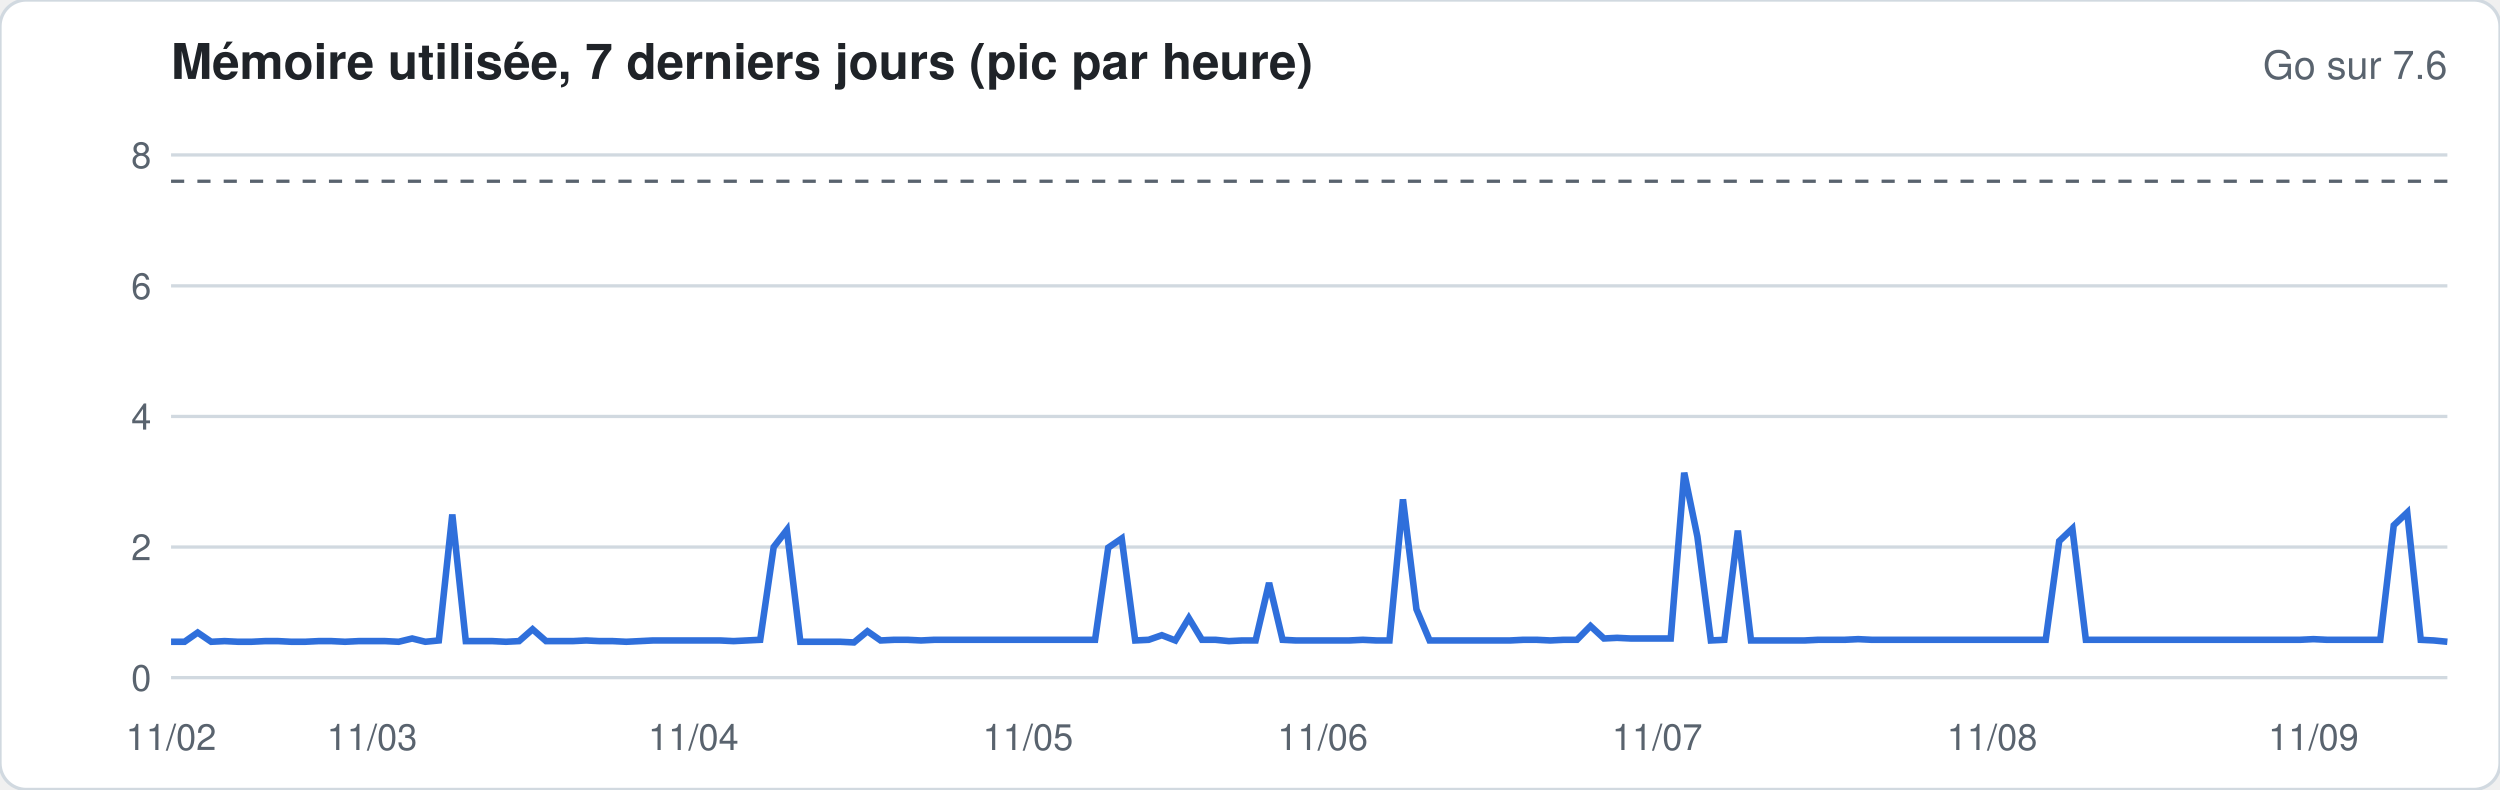
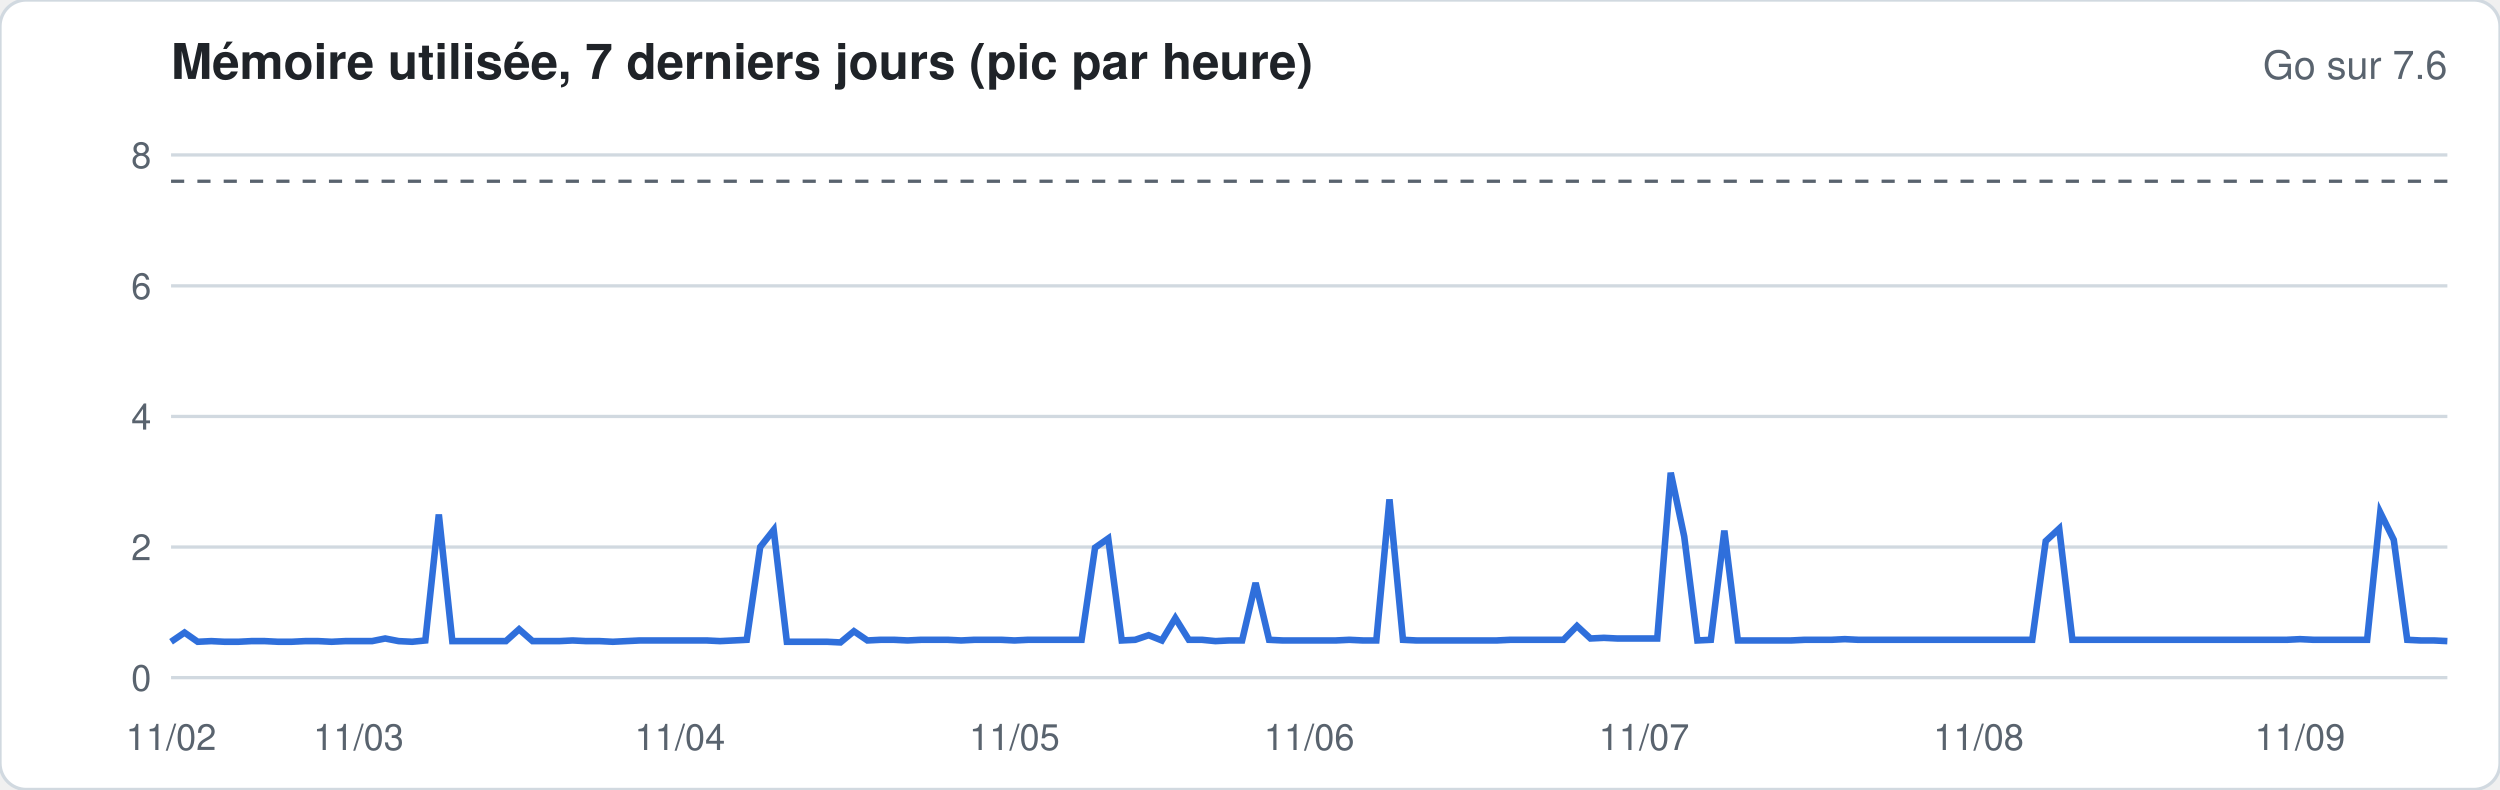
<svg xmlns="http://www.w3.org/2000/svg" width="760" height="240" viewBox="0 0 760 240" font-family="-apple-system,Segoe UI,Helvetica,Arial,sans-serif">
  <rect width="760" height="240" rx="8" fill="#ffffff" stroke="#d1d9e0" />
  <text x="52" y="24" font-size="15" font-weight="600" fill="#1f2328">Mémoire utilisée, 7 derniers jours (pic par heure)</text>
  <text x="744" y="24" font-size="12" fill="#59636e" text-anchor="end">Go sur 7.6</text>
  <line x1="52" x2="744" y1="206.0" y2="206.0" stroke="#d1d9e0" stroke-width="1" />
  <text x="46" y="210.0" font-size="11" fill="#59636e" text-anchor="end">0</text>
  <line x1="52" x2="744" y1="166.3" y2="166.3" stroke="#d1d9e0" stroke-width="1" />
  <text x="46" y="170.3" font-size="11" fill="#59636e" text-anchor="end">2</text>
  <line x1="52" x2="744" y1="126.6" y2="126.6" stroke="#d1d9e0" stroke-width="1" />
  <text x="46" y="130.6" font-size="11" fill="#59636e" text-anchor="end">4</text>
  <line x1="52" x2="744" y1="86.9" y2="86.9" stroke="#d1d9e0" stroke-width="1" />
  <text x="46" y="90.9" font-size="11" fill="#59636e" text-anchor="end">6</text>
  <line x1="52" x2="744" y1="47.1" y2="47.1" stroke="#d1d9e0" stroke-width="1" />
  <text x="46" y="51.1" font-size="11" fill="#59636e" text-anchor="end">8</text>
  <line x1="52" x2="744" y1="55.1" y2="55.1" stroke="#59636e" stroke-dasharray="4 4" />
-   <polyline fill="none" stroke="#2f6fdb" stroke-width="2" points="52.0,195.1 56.1,195.1 60.1,192.3 64.2,195.1 68.3,194.9 72.4,195.1 76.4,195.1 80.5,194.9 84.6,194.9 88.6,195.1 92.7,195.1 96.8,194.9 100.8,194.9 104.9,195.1 109.0,194.9 113.1,194.9 117.1,194.9 121.2,195.1 125.3,194.1 129.3,195.1 133.4,194.7 137.5,156.4 141.6,194.9 145.6,194.9 149.7,194.9 153.8,195.1 157.8,194.9 161.9,191.3 166.0,194.9 170.0,194.9 174.1,194.9 178.2,194.7 182.3,194.9 186.3,194.9 190.4,195.1 194.5,194.9 198.5,194.7 202.6,194.7 206.7,194.7 210.8,194.7 214.8,194.7 218.9,194.7 223.0,194.9 227.0,194.7 231.1,194.5 235.2,166.3 239.2,161.1 243.3,195.1 247.4,195.1 251.5,195.1 255.5,195.1 259.6,195.3 263.7,191.9 267.7,194.7 271.8,194.5 275.9,194.5 280.0,194.7 284.0,194.5 288.1,194.5 292.2,194.5 296.2,194.5 300.3,194.5 304.4,194.5 308.4,194.5 312.5,194.5 316.6,194.5 320.7,194.5 324.7,194.5 328.8,194.5 332.9,194.5 336.9,166.5 341.0,163.7 345.1,194.7 349.2,194.5 353.2,193.1 357.3,194.7 361.4,187.9 365.4,194.5 369.5,194.5 373.6,194.9 377.6,194.7 381.7,194.7 385.8,177.2 389.9,194.5 393.9,194.7 398.0,194.7 402.1,194.7 406.1,194.7 410.2,194.7 414.3,194.5 418.4,194.7 422.4,194.7 426.5,151.8 430.6,185.2 434.6,194.7 438.7,194.7 442.8,194.7 446.8,194.7 450.9,194.7 455.0,194.7 459.1,194.7 463.1,194.5 467.2,194.5 471.3,194.7 475.3,194.5 479.4,194.5 483.5,190.3 487.6,194.1 491.6,193.9 495.7,194.1 499.8,194.1 503.8,194.1 507.9,194.1 512.0,143.7 516.0,163.1 520.1,194.7 524.2,194.5 528.3,161.3 532.3,194.7 536.4,194.7 540.5,194.7 544.5,194.7 548.6,194.7 552.7,194.5 556.8,194.5 560.8,194.5 564.9,194.3 569.0,194.5 573.0,194.5 577.1,194.5 581.2,194.5 585.2,194.5 589.3,194.5 593.4,194.5 597.5,194.5 601.5,194.5 605.6,194.5 609.7,194.5 613.7,194.5 617.8,194.5 621.9,194.5 626.0,164.5 630.0,160.7 634.1,194.5 638.2,194.5 642.2,194.5 646.3,194.5 650.4,194.5 654.4,194.5 658.5,194.5 662.6,194.5 666.7,194.5 670.7,194.5 674.8,194.5 678.9,194.5 682.9,194.5 687.0,194.5 691.1,194.5 695.2,194.5 699.2,194.5 703.3,194.3 707.4,194.5 711.4,194.5 715.5,194.5 719.6,194.5 723.6,194.5 727.7,159.7 731.8,155.8 735.9,194.5 739.9,194.7 744.0,195.1" />
+   <polyline fill="none" stroke="#2f6fdb" stroke-width="2" points="52.0,195.1 56.1,192.3 60.1,195.1 64.2,194.9 68.3,195.1 72.4,195.1 76.4,194.9 80.5,194.9 84.6,195.1 88.6,195.1 92.7,194.9 96.8,194.9 100.8,195.1 104.9,194.9 109.0,194.9 113.1,194.9 117.1,194.1 121.2,194.9 125.3,195.1 129.3,194.7 133.4,156.4 137.5,194.9 141.6,194.9 145.6,194.9 149.7,194.9 153.8,194.9 157.8,191.3 161.9,194.9 166.0,194.9 170.0,194.9 174.1,194.7 178.2,194.9 182.3,194.9 186.3,195.1 190.4,194.9 194.5,194.7 198.5,194.7 202.6,194.7 206.7,194.7 210.8,194.7 214.8,194.7 218.9,194.9 223.0,194.7 227.0,194.5 231.1,166.3 235.2,161.1 239.2,195.1 243.3,195.1 247.4,195.1 251.5,195.1 255.5,195.3 259.6,191.9 263.7,194.7 267.7,194.5 271.8,194.5 275.9,194.7 280.0,194.5 284.0,194.5 288.1,194.5 292.2,194.7 296.2,194.5 300.3,194.5 304.4,194.5 308.4,194.7 312.5,194.5 316.6,194.5 320.7,194.5 324.7,194.5 328.8,194.5 332.9,166.5 336.9,163.7 341.0,194.7 345.1,194.5 349.2,193.1 353.2,194.7 357.3,187.9 361.4,194.5 365.4,194.5 369.5,194.9 373.6,194.7 377.6,194.7 381.7,177.2 385.8,194.5 389.9,194.7 393.9,194.7 398.0,194.7 402.1,194.7 406.1,194.7 410.2,194.5 414.3,194.7 418.4,194.7 422.4,151.8 426.5,194.5 430.6,194.7 434.6,194.7 438.7,194.7 442.8,194.7 446.8,194.7 450.9,194.7 455.0,194.7 459.1,194.5 463.1,194.5 467.2,194.5 471.3,194.5 475.3,194.5 479.4,190.3 483.5,194.1 487.6,193.9 491.6,194.1 495.7,194.1 499.8,194.1 503.8,194.1 507.9,143.7 512.0,163.1 516.0,194.7 520.1,194.5 524.2,161.3 528.3,194.7 532.3,194.7 536.4,194.7 540.5,194.7 544.5,194.7 548.6,194.5 552.7,194.5 556.8,194.5 560.8,194.3 564.9,194.5 569.0,194.5 573.0,194.5 577.1,194.5 581.2,194.5 585.2,194.5 589.3,194.5 593.4,194.5 597.5,194.5 601.5,194.5 605.6,194.5 609.7,194.5 613.7,194.5 617.8,194.5 621.9,164.5 626.0,160.7 630.0,194.5 634.1,194.5 638.2,194.5 642.2,194.5 646.3,194.5 650.4,194.5 654.4,194.5 658.5,194.5 662.6,194.5 666.7,194.5 670.7,194.5 674.8,194.5 678.9,194.5 682.9,194.5 687.0,194.5 691.1,194.5 695.2,194.5 699.2,194.3 703.3,194.5 707.4,194.5 711.4,194.5 715.5,194.5 719.6,194.5 723.6,155.8 727.7,164.1 731.8,194.5 735.9,194.7 739.9,194.7 744.0,194.9" />
  <text x="52.0" y="228" font-size="11" fill="#59636e" text-anchor="middle">11/02</text>
-   <text x="113.1" y="228" font-size="11" fill="#59636e" text-anchor="middle">11/03</text>
-   <text x="210.8" y="228" font-size="11" fill="#59636e" text-anchor="middle">11/04</text>
-   <text x="312.5" y="228" font-size="11" fill="#59636e" text-anchor="middle">11/05</text>
-   <text x="402.1" y="228" font-size="11" fill="#59636e" text-anchor="middle">11/06</text>
-   <text x="503.8" y="228" font-size="11" fill="#59636e" text-anchor="middle">11/07</text>
-   <text x="605.6" y="228" font-size="11" fill="#59636e" text-anchor="middle">11/08</text>
-   <text x="703.3" y="228" font-size="11" fill="#59636e" text-anchor="middle">11/09</text>
+   <text x="109.0" y="228" font-size="11" fill="#59636e" text-anchor="middle">11/03</text>
+   <text x="206.7" y="228" font-size="11" fill="#59636e" text-anchor="middle">11/04</text>
+   <text x="308.4" y="228" font-size="11" fill="#59636e" text-anchor="middle">11/05</text>
+   <text x="398.0" y="228" font-size="11" fill="#59636e" text-anchor="middle">11/06</text>
+   <text x="499.8" y="228" font-size="11" fill="#59636e" text-anchor="middle">11/07</text>
+   <text x="601.5" y="228" font-size="11" fill="#59636e" text-anchor="middle">11/08</text>
+   <text x="699.2" y="228" font-size="11" fill="#59636e" text-anchor="middle">11/09</text>
</svg>
